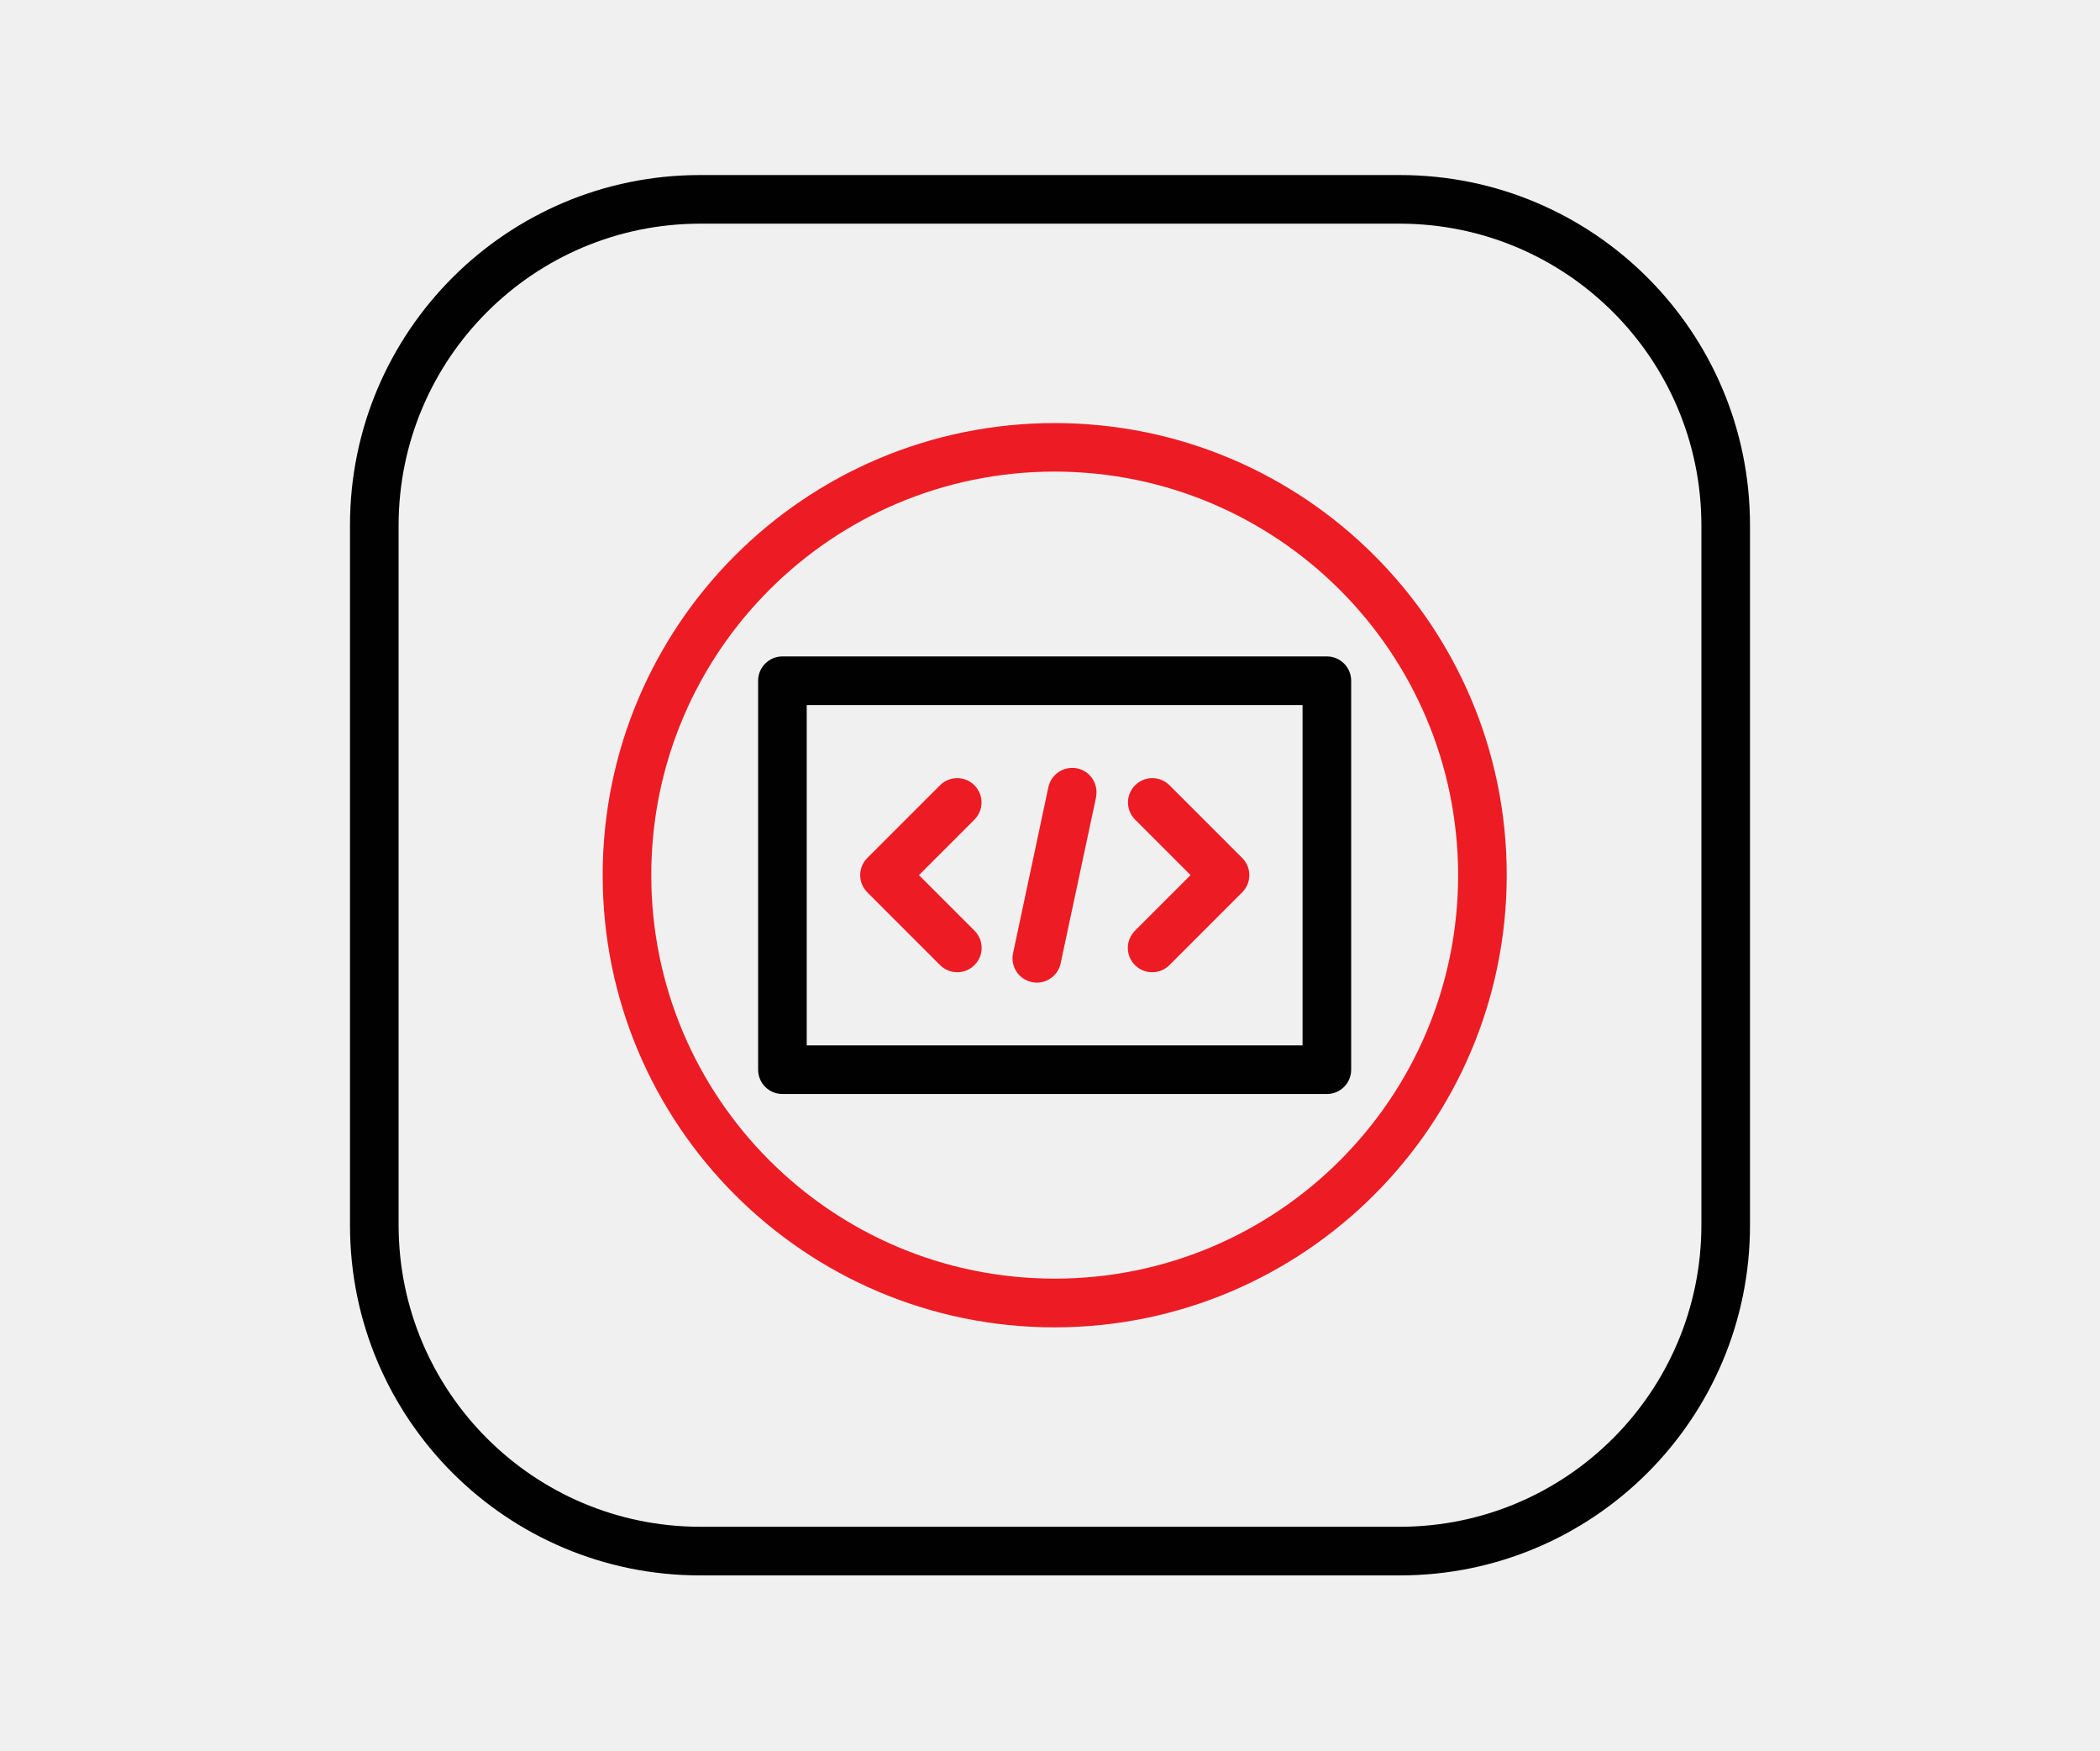
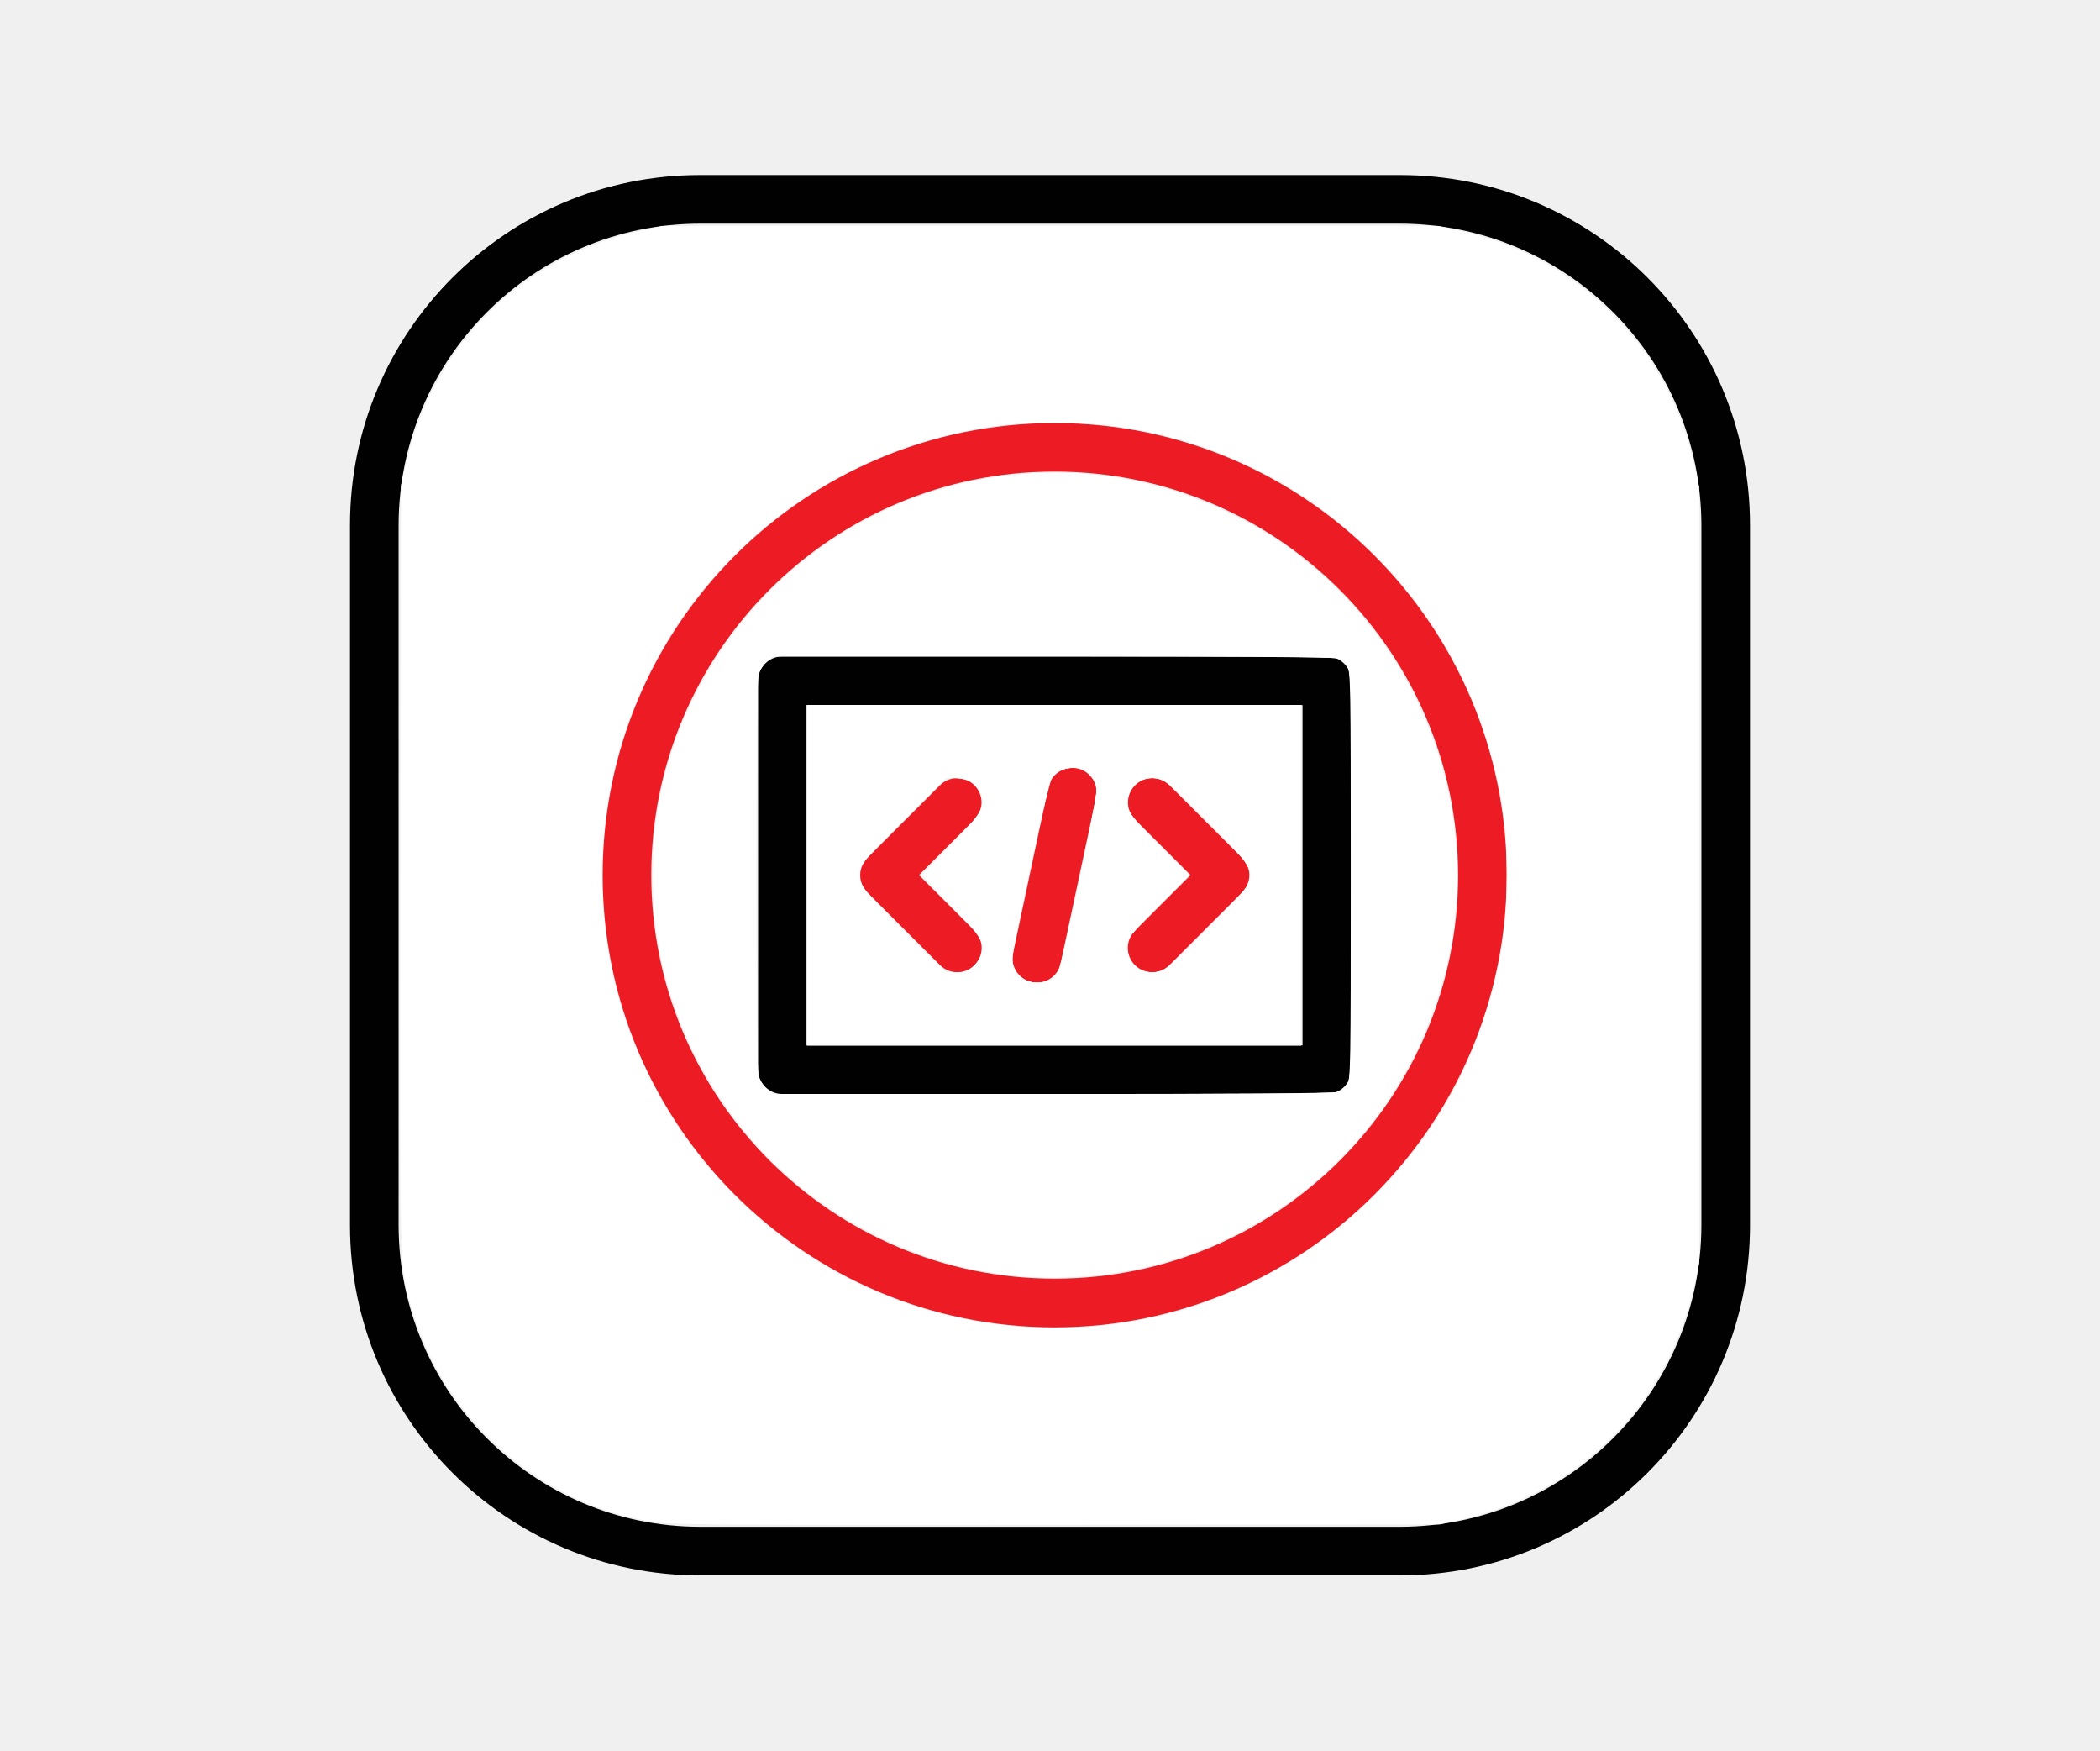
- <svg xmlns="http://www.w3.org/2000/svg" class="ng-scope" height="125" xml:space="preserve" viewBox="0 0 310 125" width="150" id="logo-top-left" version="1.1">
+ <svg xmlns="http://www.w3.org/2000/svg" version="1.1" id="logo-top-left" width="150" viewBox="0 0 310 125" xml:space="preserve" height="125" class="ng-scope">
  <defs id="defs11" />
-   <path id="path18" d="m 206.667,-33.658 c 24.552,0.033 44.458,19.923 44.491,44.491 V 114.167 c -0.033,24.552 -19.923,44.458 -44.491,44.491 H 103.333 C 78.781,158.625 58.875,138.735 58.842,114.167 V 10.833 c 0.033,-24.552 19.923,-44.458 44.491,-44.491 h 103.333 m 0,-7.175 H 103.333 c -28.537,0 -51.667,23.13 -51.667,51.667 V 114.167 c 0,28.537 23.13,51.667 51.667,51.667 h 103.333 c 28.537,0 51.667,-23.13 51.667,-51.667 v 0 -103.333 c 0,-28.537 -23.13,-51.667 -51.667,-51.667 z" class="b" style="fill:#010101;stroke-width:1.653" />
-   <path id="path20" d="m 155.694,129.229 c -36.853,0 -66.729,-29.876 -66.729,-66.729 0,-36.853 29.859,-66.729 66.729,-66.729 36.869,0 66.729,29.876 66.729,66.729 -0.033,36.836 -29.892,66.695 -66.729,66.729 z m 0,-126.298 c -32.901,0 -59.553,26.668 -59.553,59.553 0,32.885 26.668,59.553 59.553,59.553 32.885,0 59.553,-26.668 59.553,-59.553 C 215.214,29.599 188.563,2.963 155.694,2.93 Z" class="c" style="fill:#ed1c24;stroke-width:1.653" />
-   <path id="path22" d="m 195.87,94.79 h -80.369 c -1.984,0 -3.588,-1.604 -3.588,-3.588 V 33.798 c 0,-1.984 1.604,-3.588 3.588,-3.588 h 80.369 c 1.984,0 3.588,1.604 3.588,3.588 v 57.404 c 0,1.984 -1.604,3.588 -3.588,3.588 z m -76.781,-7.175 h 73.193 V 37.386 h -73.193 z" class="b" style="fill:#010101;stroke-width:1.653" />
-   <path id="path24" d="m 153.049,78.355 c -0.248,0 -0.496,-0.033 -0.744,-0.083 -1.934,-0.413 -3.174,-2.315 -2.761,-4.249 l 5.208,-24.486 c 0.397,-1.934 2.282,-3.191 4.233,-2.811 1.951,0.38 3.191,2.282 2.811,4.233 v 0.066 l -5.225,24.486 c -0.347,1.653 -1.819,2.844 -3.505,2.844 z" class="c" style="fill:#ed1c24;stroke-width:1.653" />
-   <path id="path26" d="m 170.078,76.818 c -1.984,0 -3.588,-1.604 -3.588,-3.588 0,-0.959 0.38,-1.868 1.058,-2.546 l 8.201,-8.201 -8.184,-8.184 c -1.405,-1.405 -1.405,-3.67 0,-5.076 1.405,-1.405 3.67,-1.405 5.076,0 v 0 l 10.73,10.73 c 1.405,1.405 1.405,3.67 0,5.076 v 0 L 172.641,75.76 c -0.678,0.678 -1.587,1.058 -2.546,1.058 z" class="c" style="fill:#ed1c24;stroke-width:1.653" />
-   <path id="path28" d="m 141.31,76.818 c -0.959,0 -1.868,-0.38 -2.546,-1.058 L 128.034,65.03 c -1.405,-1.405 -1.405,-3.67 0,-5.076 v 0 l 10.73,-10.73 c 1.405,-1.405 3.67,-1.405 5.076,0 1.405,1.405 1.405,3.67 0,5.076 v 0 l -8.184,8.184 8.201,8.201 c 1.405,1.405 1.405,3.67 0,5.076 -0.678,0.678 -1.587,1.058 -2.546,1.058 z" class="c" style="fill:#ed1c24;stroke-width:1.653" />
+   <path style="fill:#010101;stroke-width:1.653" class="b" d="m 206.667,-33.658 c 24.552,0.033 44.458,19.923 44.491,44.491 V 114.167 c -0.033,24.552 -19.923,44.458 -44.491,44.491 H 103.333 C 78.781,158.625 58.875,138.735 58.842,114.167 V 10.833 c 0.033,-24.552 19.923,-44.458 44.491,-44.491 h 103.333 m 0,-7.175 H 103.333 c -28.537,0 -51.667,23.13 -51.667,51.667 V 114.167 c 0,28.537 23.13,51.667 51.667,51.667 h 103.333 c 28.537,0 51.667,-23.13 51.667,-51.667 v 0 -103.333 c 0,-28.537 -23.13,-51.667 -51.667,-51.667 z" id="path18" />
+   <path style="fill:#ed1c24;stroke-width:1.653" class="c" d="m 155.694,129.229 c -36.853,0 -66.729,-29.876 -66.729,-66.729 0,-36.853 29.859,-66.729 66.729,-66.729 36.869,0 66.729,29.876 66.729,66.729 -0.033,36.836 -29.892,66.695 -66.729,66.729 z m 0,-126.298 c -32.901,0 -59.553,26.668 -59.553,59.553 0,32.885 26.668,59.553 59.553,59.553 32.885,0 59.553,-26.668 59.553,-59.553 C 215.214,29.599 188.563,2.963 155.694,2.93 Z" id="path20" />
+   <path style="fill:#010101;stroke-width:1.653" class="b" d="m 195.87,94.79 h -80.369 c -1.984,0 -3.588,-1.604 -3.588,-3.588 V 33.798 c 0,-1.984 1.604,-3.588 3.588,-3.588 h 80.369 c 1.984,0 3.588,1.604 3.588,3.588 v 57.404 c 0,1.984 -1.604,3.588 -3.588,3.588 z m -76.781,-7.175 h 73.193 V 37.386 h -73.193 z" id="path22" />
+   <path style="fill:#ed1c24;stroke-width:1.653" class="c" d="m 153.049,78.355 c -0.248,0 -0.496,-0.033 -0.744,-0.083 -1.934,-0.413 -3.174,-2.315 -2.761,-4.249 l 5.208,-24.486 c 0.397,-1.934 2.282,-3.191 4.233,-2.811 1.951,0.38 3.191,2.282 2.811,4.233 v 0.066 l -5.225,24.486 c -0.347,1.653 -1.819,2.844 -3.505,2.844 z" id="path24" />
+   <path style="fill:#ed1c24;stroke-width:1.653" class="c" d="m 170.078,76.818 c -1.984,0 -3.588,-1.604 -3.588,-3.588 0,-0.959 0.38,-1.868 1.058,-2.546 l 8.201,-8.201 -8.184,-8.184 c -1.405,-1.405 -1.405,-3.67 0,-5.076 1.405,-1.405 3.67,-1.405 5.076,0 v 0 l 10.73,10.73 c 1.405,1.405 1.405,3.67 0,5.076 v 0 L 172.641,75.76 c -0.678,0.678 -1.587,1.058 -2.546,1.058 z" id="path26" />
+   <path style="fill:#ed1c24;stroke-width:1.653" class="c" d="m 141.31,76.818 c -0.959,0 -1.868,-0.38 -2.546,-1.058 L 128.034,65.03 c -1.405,-1.405 -1.405,-3.67 0,-5.076 v 0 l 10.73,-10.73 c 1.405,-1.405 3.67,-1.405 5.076,0 1.405,1.405 1.405,3.67 0,5.076 v 0 l -8.184,8.184 8.201,8.201 c 1.405,1.405 1.405,3.67 0,5.076 -0.678,0.678 -1.587,1.058 -2.546,1.058 z" id="path28" />
+   <path transform="matrix(2.066667,0,0,2.066667,0,-66.66667)" id="path837" d="m 46.861,108.713 c -4.62,-0.718 -8.752,-2.832 -12.044,-6.161 -2.672,-2.701 -4.391,-5.628 -5.447,-9.271 -0.85,-2.932 -0.824,-1.876 -0.775,-31.504 l 0.045,-27.127 0.323,-1.403 C 30.956,24.577 37.189,18.369 45.821,16.458 L 47.295,16.131 H 75 102.705 l 1.474,0.326 c 4.778,1.058 8.598,3.271 11.842,6.86 2.442,2.701 4.163,6.131 5.02,10.003 l 0.326,1.474 V 62.5 90.205 l -0.326,1.474 c -0.858,3.873 -2.579,7.302 -5.02,10.003 -3.219,3.56 -6.987,5.755 -11.768,6.855 l -1.403,0.323 -27.344,0.028 c -22.821,0.023 -27.559,-0.006 -28.646,-0.175 z M 79.268,94.6 c 10.614,-1.235 20.198,-8.005 25.063,-17.705 1.33,-2.652 2.532,-6.525 3.03,-9.766 0.355,-2.306 0.352,-7.121 -0.006,-9.332 -1.197,-7.402 -4.37,-13.556 -9.587,-18.591 -4.981,-4.807 -11.143,-7.796 -18.067,-8.763 -2.359,-0.33 -6.524,-0.327 -8.825,0.006 -12.563,1.817 -22.831,10.574 -26.473,22.576 -1.867,6.154 -1.863,12.805 0.013,18.992 1.012,3.338 2.889,7.051 4.952,9.797 7.048,9.38 18.197,14.148 29.9,12.786 z" style="fill:#ffffff;stroke:none;stroke-width:0.145;fill-opacity:1" />
+   <path transform="matrix(2.066667,0,0,2.066667,0,-66.66667)" id="path839" d="M 73.11,91.145 C 66.435,90.638 59.84,87.597 55.1,82.839 50.377,78.099 47.559,72.27 46.775,65.623 46.536,63.594 46.681,59.38 47.06,57.361 49.229,45.79 58.173,36.652 69.572,34.361 c 3.959,-0.796 7.715,-0.798 11.528,-0.007 4.403,0.913 8.911,3.055 12.344,5.867 8.726,7.145 12.529,18.731 9.686,29.514 -2.643,10.023 -10.491,17.894 -20.465,20.526 -2.987,0.788 -6.517,1.115 -9.556,0.884 z M 95.802,77.899 c 0.787,-0.551 0.755,0.108 0.755,-15.399 0,-15.507 0.032,-14.848 -0.755,-15.399 C 95.514,46.899 93.356,46.875 75.341,46.875 h -20.139 l -0.441,0.371 c -0.242,0.204 -0.508,0.611 -0.589,0.904 -0.204,0.733 -0.204,27.966 0,28.7 0.081,0.293 0.347,0.7 0.589,0.904 l 0.441,0.371 h 20.139 c 18.015,0 20.173,-0.024 20.461,-0.226 z" style="fill:#ffffff;fill-opacity:1;stroke-width:0.145" />
+   <path transform="matrix(2.066667,0,0,2.066667,0,-66.66667)" id="path841" d="M 57.639,62.5 V 50.347 H 75.289 92.94 V 62.5 74.653 H 75.289 57.639 Z m 17.501,7.382 c 0.221,-0.157 0.472,-0.466 0.558,-0.687 0.292,-0.748 2.63,-12.055 2.63,-12.719 0,-0.557 -0.076,-0.736 -0.492,-1.151 -0.427,-0.427 -0.586,-0.492 -1.21,-0.492 -0.745,0 -1.327,0.311 -1.626,0.87 -0.171,0.32 -2.747,12.363 -2.747,12.848 -7.23e-4,0.457 0.242,0.904 0.7,1.292 0.508,0.429 1.613,0.45 2.187,0.041 z m -5.658,-0.804 c 0.24,-0.202 0.51,-0.592 0.601,-0.869 0.314,-0.951 0.112,-1.287 -2.147,-3.577 l -2.106,-2.136 2.034,-2.06 c 2.232,-2.26 2.52,-2.733 2.218,-3.646 -0.262,-0.795 -0.895,-1.234 -1.777,-1.234 H 67.566 l -2.877,2.857 c -1.582,1.572 -2.969,3.033 -3.083,3.248 C 61.493,61.876 61.4,62.253 61.4,62.5 c 0,0.247 0.093,0.624 0.206,0.839 0.113,0.215 1.5,1.676 3.083,3.248 l 2.877,2.857 h 0.74 c 0.581,0 0.834,-0.079 1.176,-0.366 z m 13.736,0.162 c 0.215,-0.113 1.636,-1.463 3.158,-3.002 3.885,-3.928 3.885,-3.554 0.002,-7.474 -1.523,-1.538 -2.945,-2.889 -3.16,-3.002 -0.503,-0.265 -1.322,-0.263 -1.839,0.005 -0.713,0.369 -1.089,1.567 -0.72,2.295 0.088,0.174 1.08,1.244 2.204,2.378 L 84.907,62.5 82.862,64.562 c -1.124,1.134 -2.116,2.204 -2.204,2.378 -0.382,0.753 -0.046,1.888 0.673,2.279 0.506,0.275 1.384,0.285 1.886,0.022 z" style="fill:#ffffff;fill-opacity:1;stroke-width:0.145" />
+   <path transform="matrix(2.066667,0,0,2.066667,0,-66.66667)" id="path2805" d="M 57.639,62.5 V 50.347 H 75.289 92.94 V 62.5 74.653 H 75.289 57.639 Z m 17.464,7.383 c 0.356,-0.217 0.515,-0.463 0.682,-1.048 0.408,-1.437 2.428,-11.18 2.505,-12.081 0.075,-0.878 0.065,-0.911 -0.434,-1.411 -0.45,-0.45 -0.599,-0.511 -1.238,-0.511 -0.868,0 -1.532,0.465 -1.741,1.22 -0.073,0.263 -0.702,3.158 -1.4,6.435 -1.163,5.465 -1.253,6.005 -1.094,6.536 0.315,1.05 1.694,1.486 2.72,0.86 z m -5.621,-0.805 c 0.24,-0.202 0.51,-0.592 0.601,-0.868 0.299,-0.906 0.007,-1.386 -2.216,-3.645 l -2.026,-2.058 2.031,-2.085 c 2.219,-2.277 2.504,-2.745 2.211,-3.632 -0.262,-0.795 -0.895,-1.234 -1.777,-1.234 H 67.566 l -2.877,2.857 c -1.582,1.572 -2.969,3.033 -3.083,3.248 -0.263,0.498 -0.263,1.179 -0.001,1.678 0.113,0.215 1.503,1.676 3.089,3.248 l 2.885,2.857 h 0.734 c 0.574,0 0.828,-0.08 1.169,-0.366 z m 13.996,-0.051 c 0.871,-0.644 5.347,-5.239 5.61,-5.76 0.537,-1.06 0.305,-1.45 -2.64,-4.437 -1.323,-1.342 -2.66,-2.628 -2.97,-2.857 -0.98,-0.724 -2.274,-0.487 -2.744,0.502 -0.527,1.111 -0.316,1.507 2.12,3.964 l 2.048,2.065 -2.042,2.059 c -1.123,1.133 -2.114,2.202 -2.202,2.375 -0.226,0.445 -0.199,1.005 0.076,1.584 0.472,0.994 1.761,1.231 2.744,0.504 z" style="fill:#ffffff;fill-opacity:1;stroke-width:0.145" />
+   <path transform="matrix(2.066667,0,0,2.066667,0,-66.66667)" id="path2807" d="M 57.639,62.5 V 50.347 H 75.289 92.94 V 62.5 74.653 H 75.289 57.639 Z m 17.349,7.457 c 0.224,-0.116 0.507,-0.425 0.629,-0.687 0.282,-0.606 2.569,-11.316 2.672,-12.516 0.076,-0.879 0.066,-0.911 -0.434,-1.411 -0.43,-0.43 -0.612,-0.511 -1.141,-0.509 -0.743,0.003 -1.228,0.224 -1.583,0.721 -0.216,0.304 -2.452,10.255 -2.818,12.543 -0.24,1.5 1.299,2.57 2.674,1.859 z m -5.506,-0.879 c 0.24,-0.202 0.51,-0.592 0.601,-0.868 0.289,-0.877 0.009,-1.338 -2.199,-3.615 l -2.027,-2.091 1.987,-2.064 c 2.191,-2.276 2.5,-2.767 2.255,-3.584 -0.244,-0.814 -0.747,-1.193 -1.688,-1.271 l -0.805,-0.067 -2.685,2.659 c -3.134,3.104 -3.519,3.577 -3.519,4.323 0,0.748 0.393,1.23 3.506,4.304 l 2.674,2.64 h 0.732 c 0.573,0 0.827,-0.08 1.168,-0.366 z m 14.15,-0.192 c 0.973,-0.777 5.03,-4.941 5.393,-5.535 0.653,-1.071 0.421,-1.474 -2.65,-4.594 -2.833,-2.879 -3.244,-3.201 -4.085,-3.201 -1.132,0 -1.963,1.059 -1.716,2.186 0.069,0.316 0.729,1.096 2.208,2.612 l 2.11,2.162 -1.96,1.982 c -2.202,2.226 -2.434,2.523 -2.434,3.113 0,1.043 0.782,1.824 1.832,1.83 0.484,0.003 0.738,-0.105 1.302,-0.555 z" style="fill:#ffffff;fill-opacity:1;stroke-width:0.145" />
+   <path transform="matrix(2.066667,0,0,2.066667,0,-66.66667)" id="path2809" d="M 72.984,91.141 C 65.8,90.558 58.632,86.972 53.885,81.587 50.608,77.868 48.174,73.059 47.228,68.432 c -0.635,-3.105 -0.769,-6.68 -0.366,-9.755 1.12,-8.545 6.22,-16.304 13.671,-20.8 8.393,-5.064 18.672,-5.485 27.461,-1.124 3.163,1.569 5.286,3.101 7.808,5.634 4.148,4.165 6.885,9.577 7.94,15.701 0.347,2.012 0.347,6.813 0,8.825 -1.621,9.409 -7.242,17.081 -15.584,21.271 -4.599,2.31 -10.053,3.373 -15.174,2.957 z M 95.599,77.987 c 0.2,-0.076 0.481,-0.317 0.624,-0.536 0.247,-0.377 0.261,-1.174 0.261,-14.951 0,-13.777 -0.014,-14.574 -0.261,-14.951 C 96.08,47.331 95.799,47.089 95.599,47.013 95.375,46.928 87.59,46.875 75.219,46.875 H 55.202 l -0.441,0.371 c -0.242,0.204 -0.508,0.611 -0.589,0.904 -0.204,0.733 -0.204,27.966 0,28.7 0.081,0.293 0.347,0.7 0.589,0.904 l 0.441,0.371 h 20.017 c 12.371,0 20.156,-0.053 20.381,-0.138 z" style="fill:#ffffff;fill-opacity:1;stroke-width:0.145" />
+   <path transform="matrix(2.066667,0,0,2.066667,0,-66.66667)" id="path2811" d="m 46.861,108.714 c -4.621,-0.719 -8.752,-2.832 -12.044,-6.161 -2.672,-2.701 -4.391,-5.628 -5.447,-9.271 -0.85,-2.934 -0.824,-1.866 -0.773,-31.576 l 0.047,-27.199 0.321,-1.302 c 0.744,-3.022 1.749,-5.39 3.201,-7.547 3.212,-4.771 7.844,-7.894 13.628,-9.189 L 47.295,16.131 H 75 c 30.851,0 28.214,-0.081 31.539,0.97 6.476,2.047 11.79,7.362 13.857,13.859 1.054,3.313 0.973,0.682 0.973,31.539 0,26.422 -0.012,27.762 -0.268,28.935 -0.883,4.055 -2.647,7.605 -5.119,10.298 -3.281,3.575 -6.73,5.583 -11.685,6.804 l -1.302,0.321 -27.416,0.029 c -22.9,0.025 -27.631,-0.004 -28.718,-0.173 z M 79.774,94.522 c 13.298,-1.795 24.193,-11.838 27.118,-24.994 0.578,-2.6 0.725,-4.039 0.724,-7.1 -0.001,-4.319 -0.682,-8.009 -2.171,-11.767 C 101.038,39.54 91.304,32.015 79.196,30.37 76.185,29.961 71.362,30.223 68.056,30.975 55.77,33.77 46.058,43.772 43.626,56.134 c -0.503,2.557 -0.641,4.345 -0.561,7.295 0.136,5.02 1.137,9.098 3.293,13.417 6.27,12.558 19.499,19.556 33.416,17.677 z" style="fill:#ffffff;fill-opacity:0.001;stroke-width:0.145" />
</svg>
